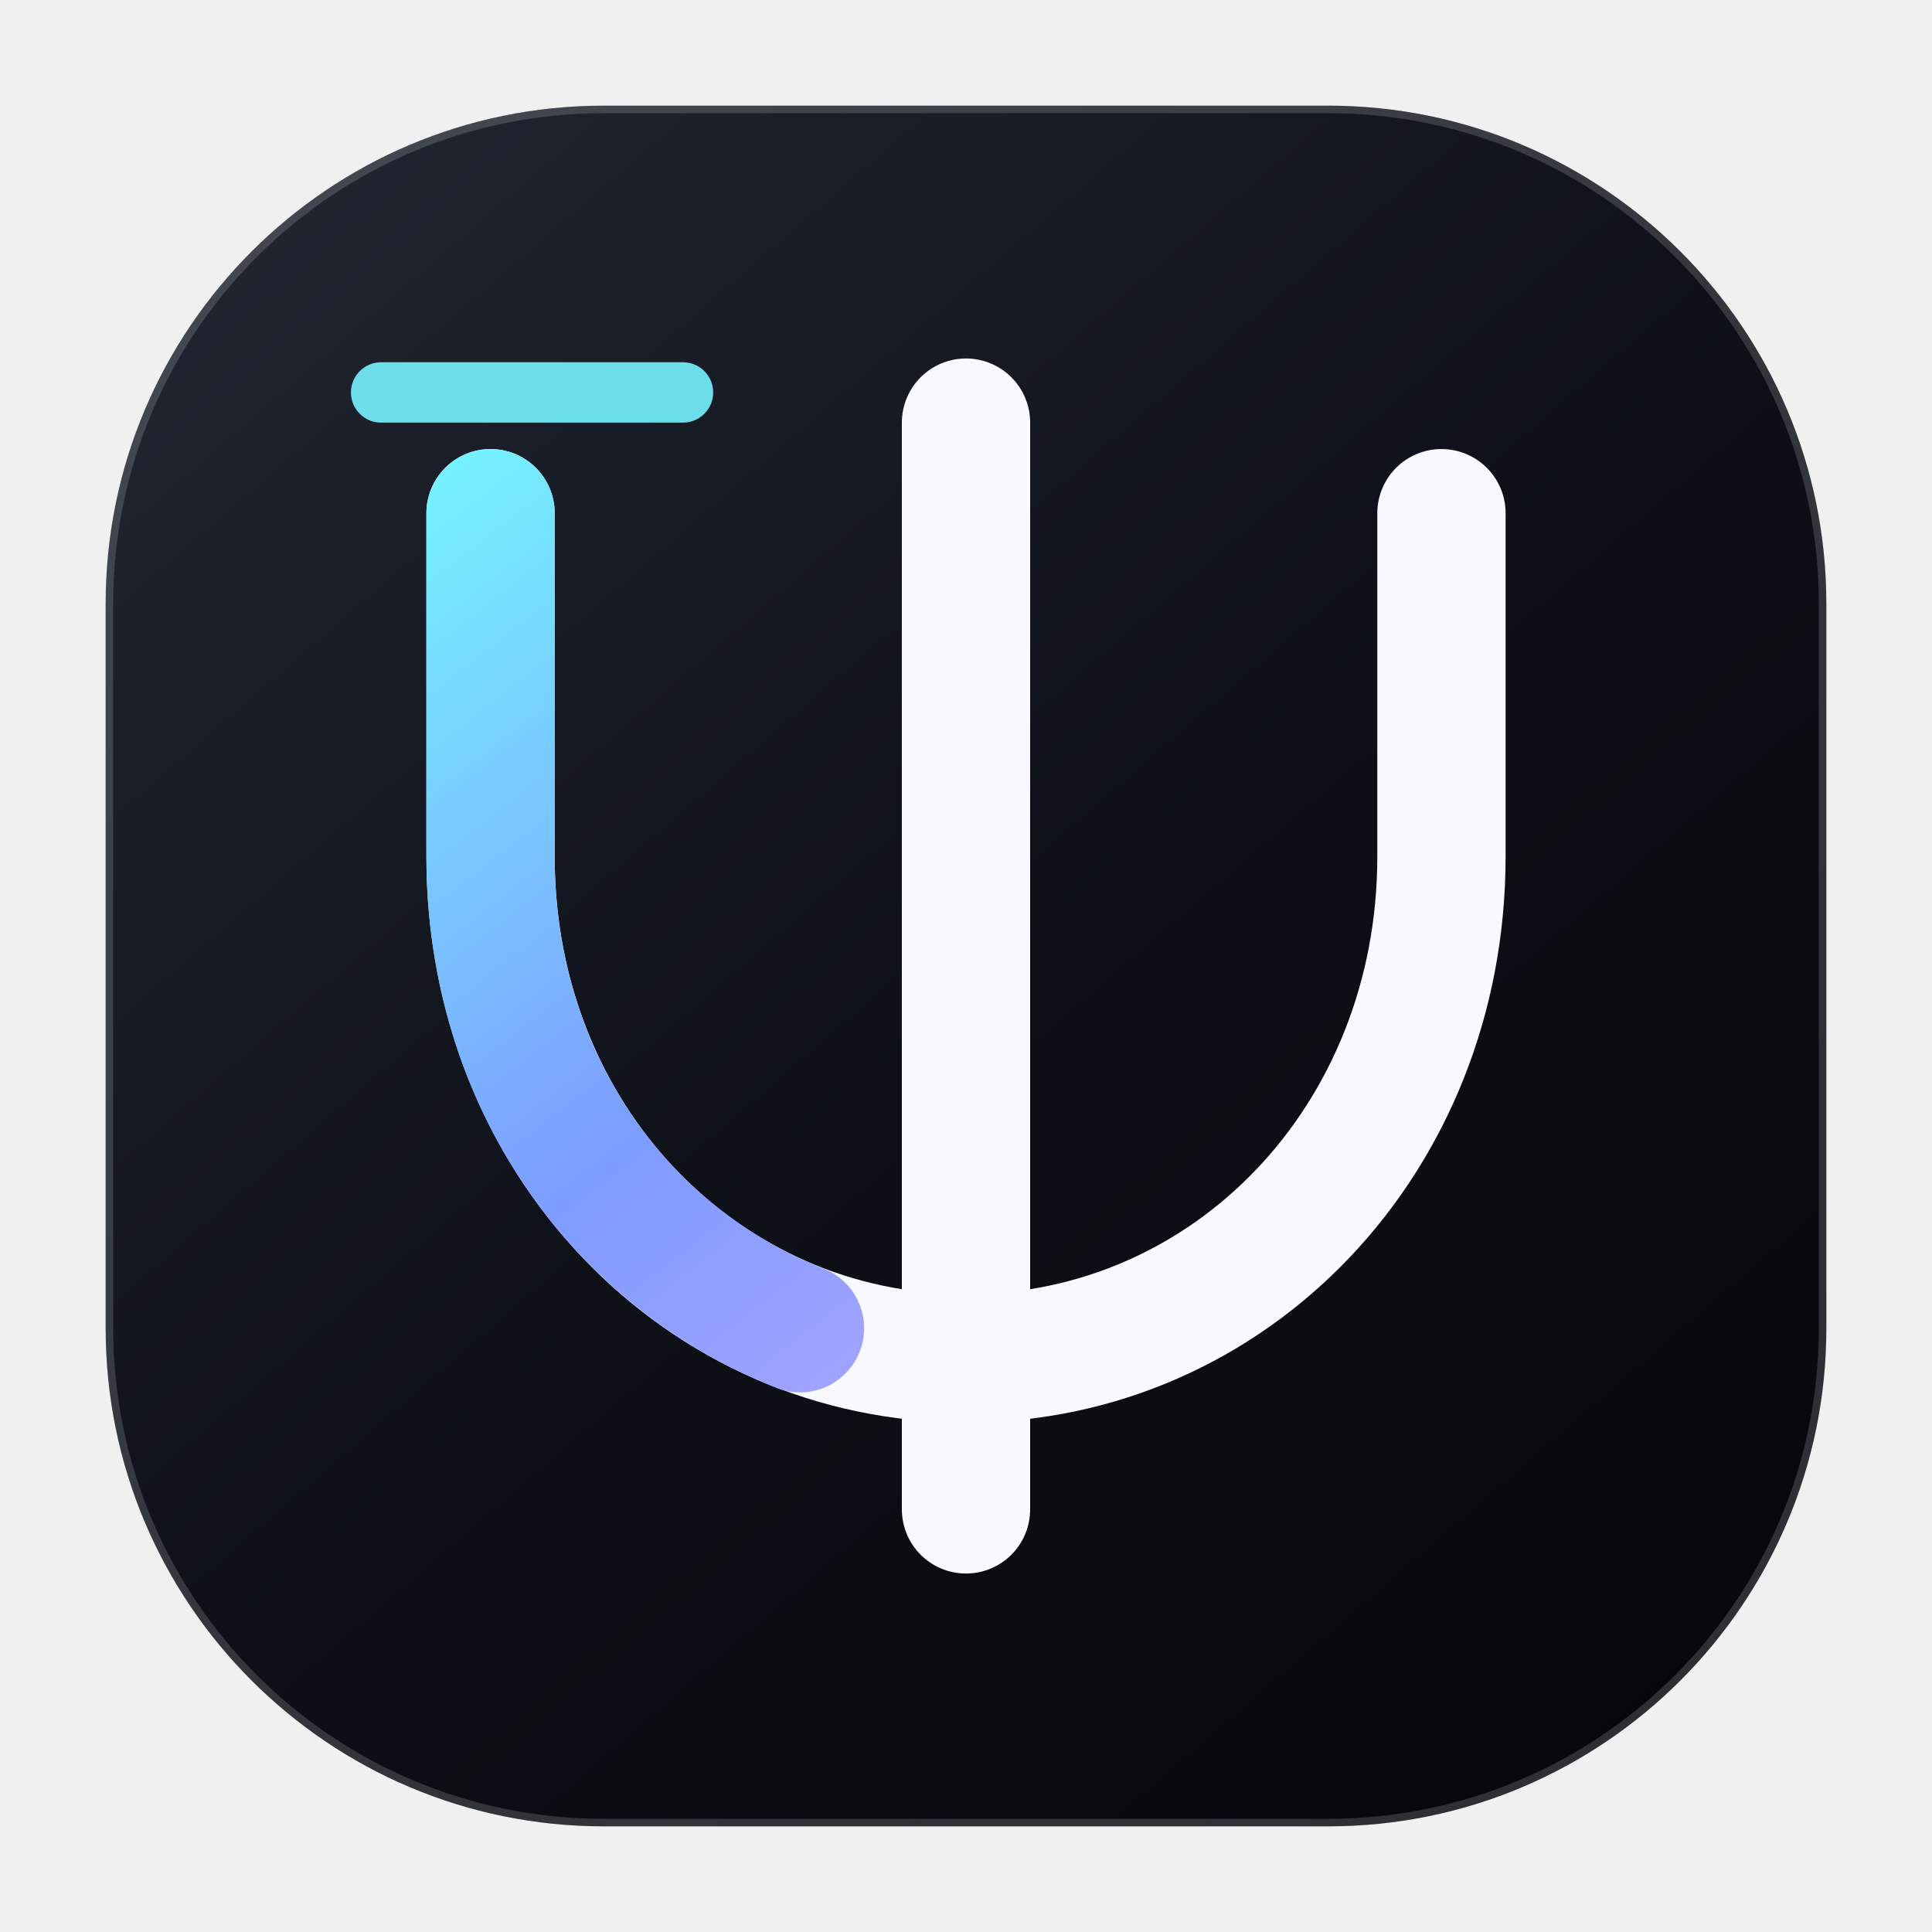
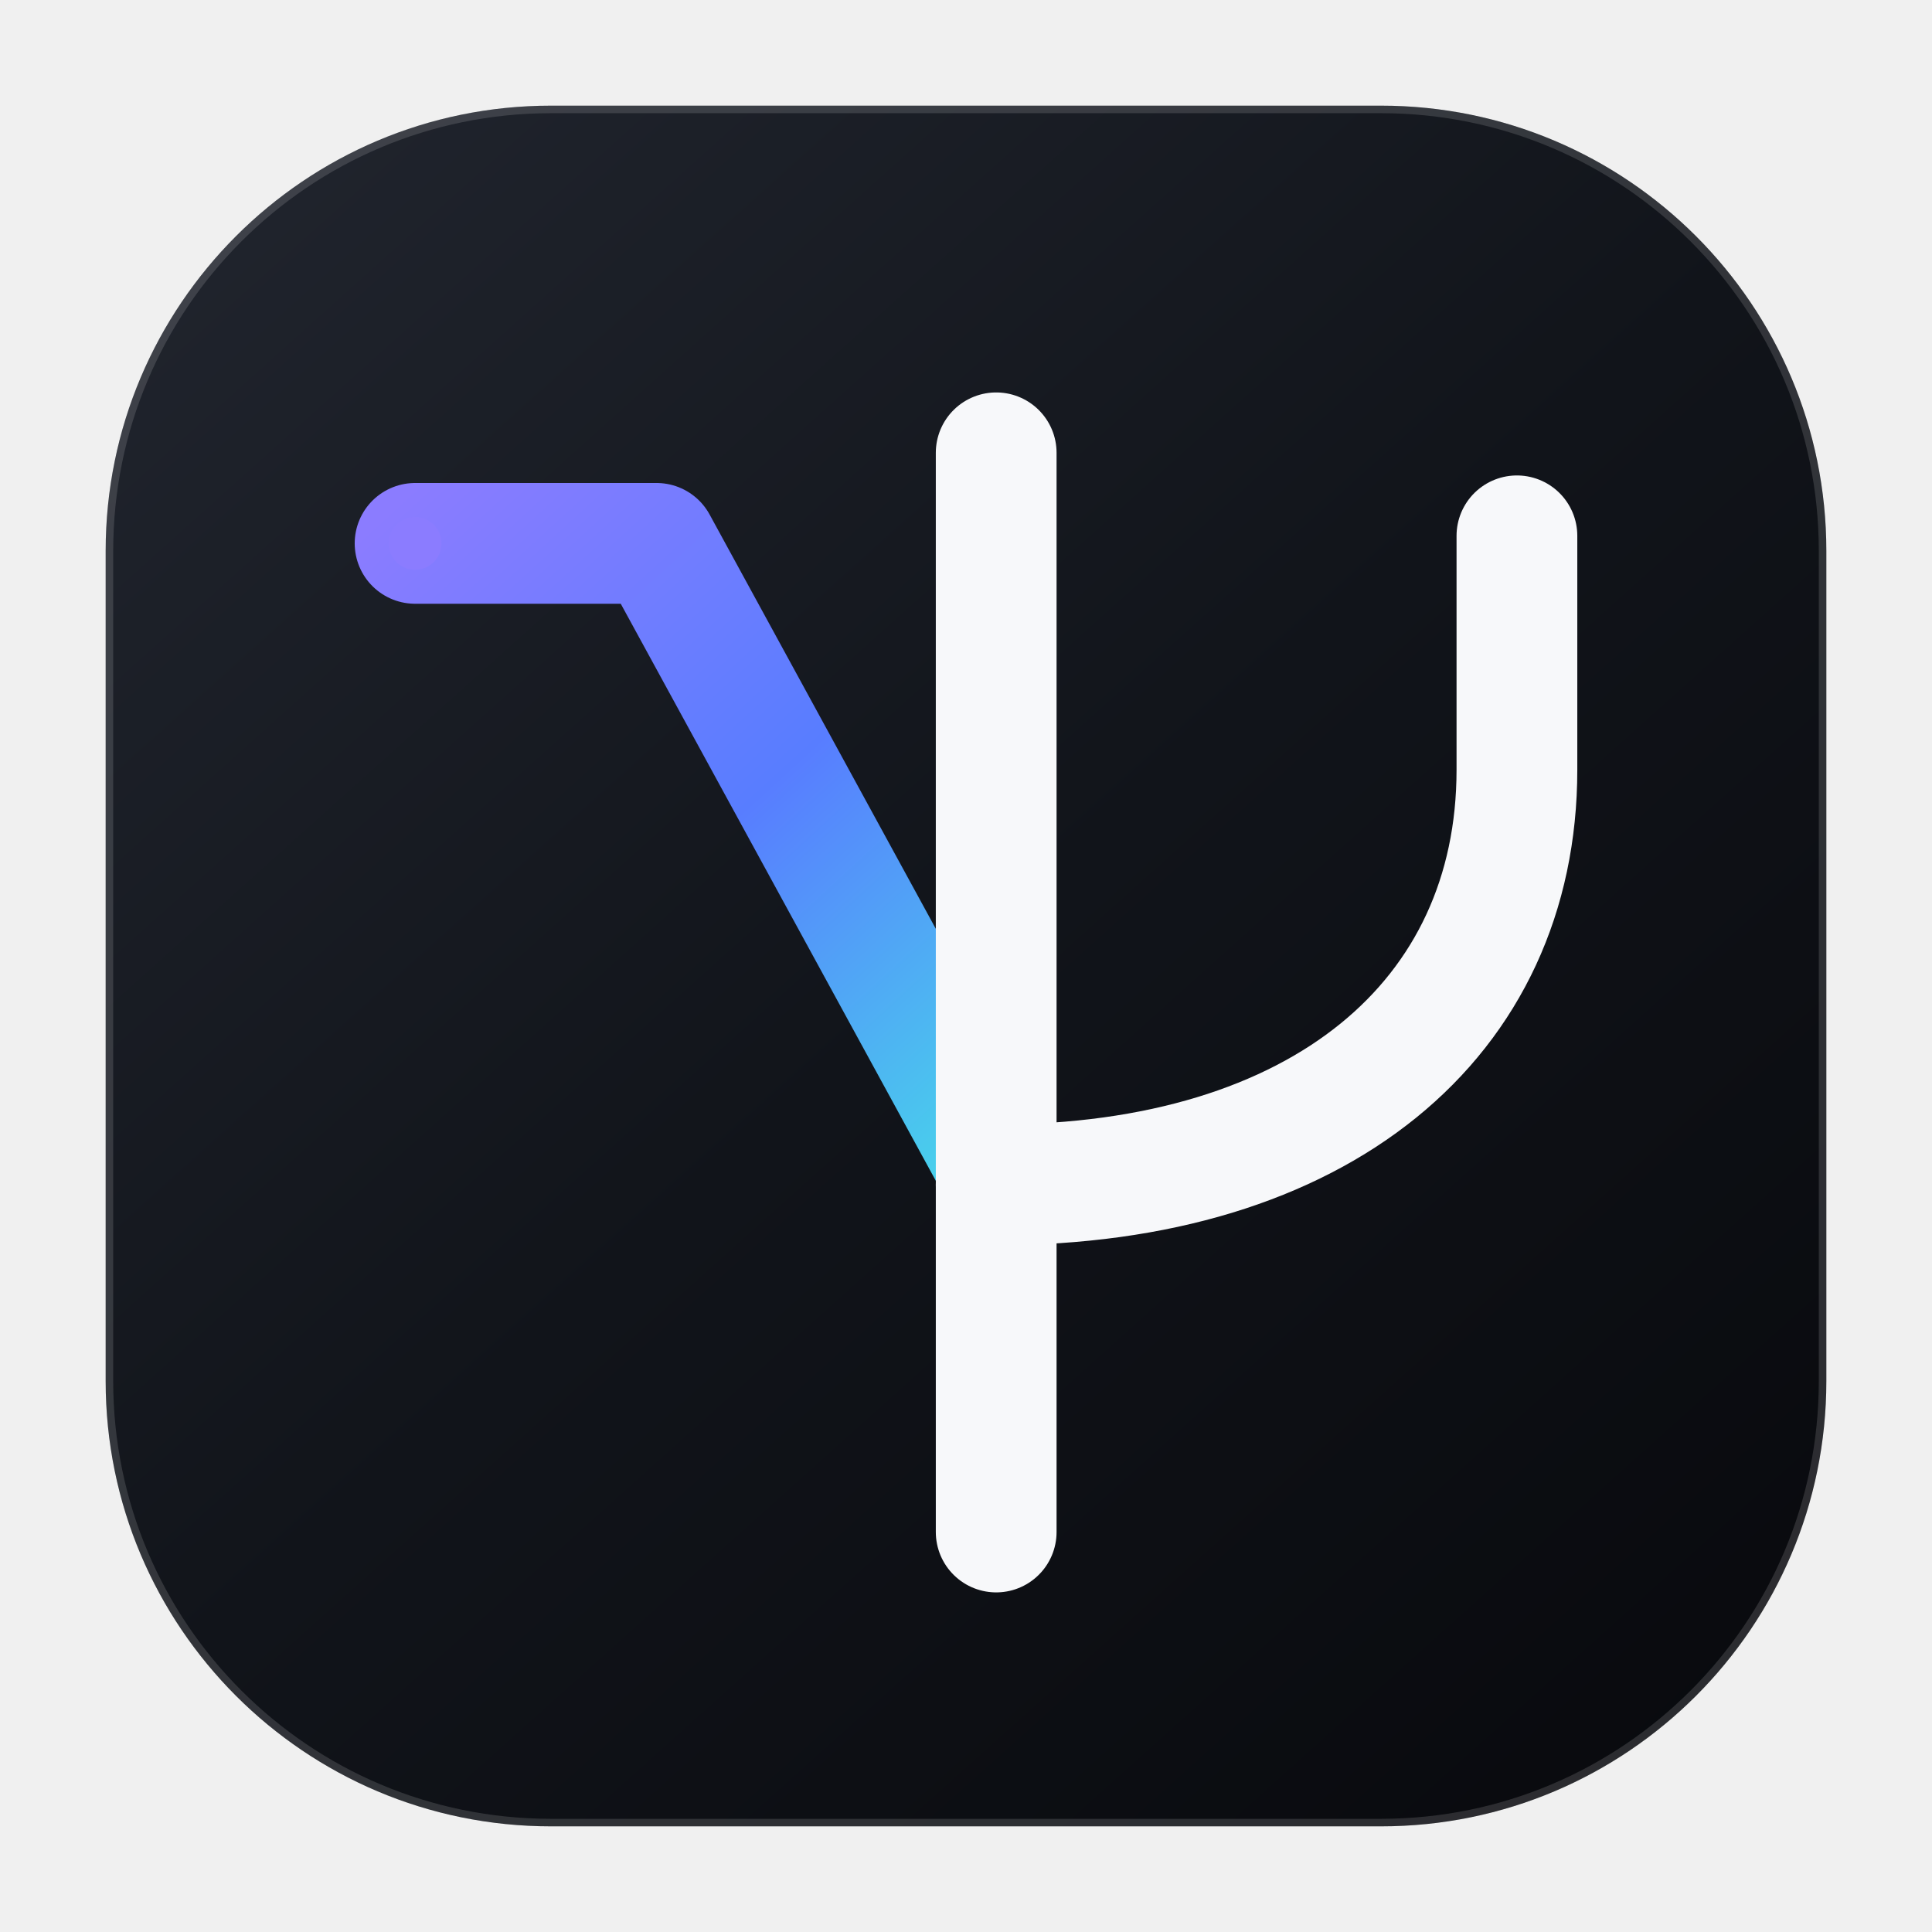
<svg xmlns="http://www.w3.org/2000/svg" viewBox="0 0 512 512" role="img" aria-labelledby="title desc">
  <defs>
-     <linearGradient id="altpsi-field" x1="70" y1="44" x2="438" y2="470" gradientUnits="userSpaceOnUse">
-       <stop stop-color="#202531" />
-       <stop offset=".52" stop-color="#0d1017" />
-       <stop offset="1" stop-color="#07080c" />
+     <linearGradient id="field" x1="64" y1="42" x2="448" y2="470" gradientUnits="userSpaceOnUse">
+       <stop stop-color="#20242d" />
+       <stop offset=".5" stop-color="#11141a" />
+       <stop offset="1" stop-color="#090a0e" />
    </linearGradient>
-     <linearGradient id="altpsi-signal" x1="112" y1="126" x2="306" y2="374" gradientUnits="userSpaceOnUse">
-       <stop stop-color="#75f3ff" />
-       <stop offset=".55" stop-color="#7d9cff" />
-       <stop offset="1" stop-color="#b9a7ff" />
+     <linearGradient id="alternative" x1="100" y1="138" x2="265" y2="318" gradientUnits="userSpaceOnUse">
+       <stop stop-color="#8b7cff" />
+       <stop offset=".5" stop-color="#587dff" />
+       <stop offset="1" stop-color="#46dce9" />
    </linearGradient>
  </defs>
-   <rect x="28" y="28" width="456" height="456" rx="132" fill="url(#altpsi-field)" />
-   <rect x="29" y="29" width="454" height="454" rx="131" fill="none" stroke="#fff" stroke-opacity=".16" stroke-width="2" />
-   <path d="M256 112v288" fill="none" stroke="#f7f9ff" stroke-width="34" stroke-linecap="round" />
-   <path d="M130 136v91c0 75 56 133 126 133s126-58 126-133v-91" fill="none" stroke="#f7f9ff" stroke-width="34" stroke-linecap="round" />
-   <path d="M130 136v91c0 59 34 106 82 125" fill="none" stroke="url(#altpsi-signal)" stroke-width="34" stroke-linecap="round" />
-   <path d="M101 104h80" fill="none" stroke="#75f3ff" stroke-width="16" stroke-linecap="round" opacity=".9" />
+   <rect x="28" y="28" width="456" height="456" rx="118" fill="url(#field)" />
+   <rect x="29" y="29" width="454" height="454" rx="117" fill="none" stroke="#fff" stroke-opacity=".14" stroke-width="2" />
+   <path d="M110 144h64l89 163" fill="none" stroke="url(#alternative)" stroke-width="32" stroke-linecap="round" stroke-linejoin="round" />
+   <path d="M264 120v286" fill="none" stroke="#f7f8fa" stroke-width="32" stroke-linecap="round" />
+   <path d="M402 142v62c0 66-52 110-138 110" fill="none" stroke="#f7f8fa" stroke-width="32" stroke-linecap="round" />
+   <circle cx="110" cy="144" r="7" fill="#8b7cff" />
</svg>
